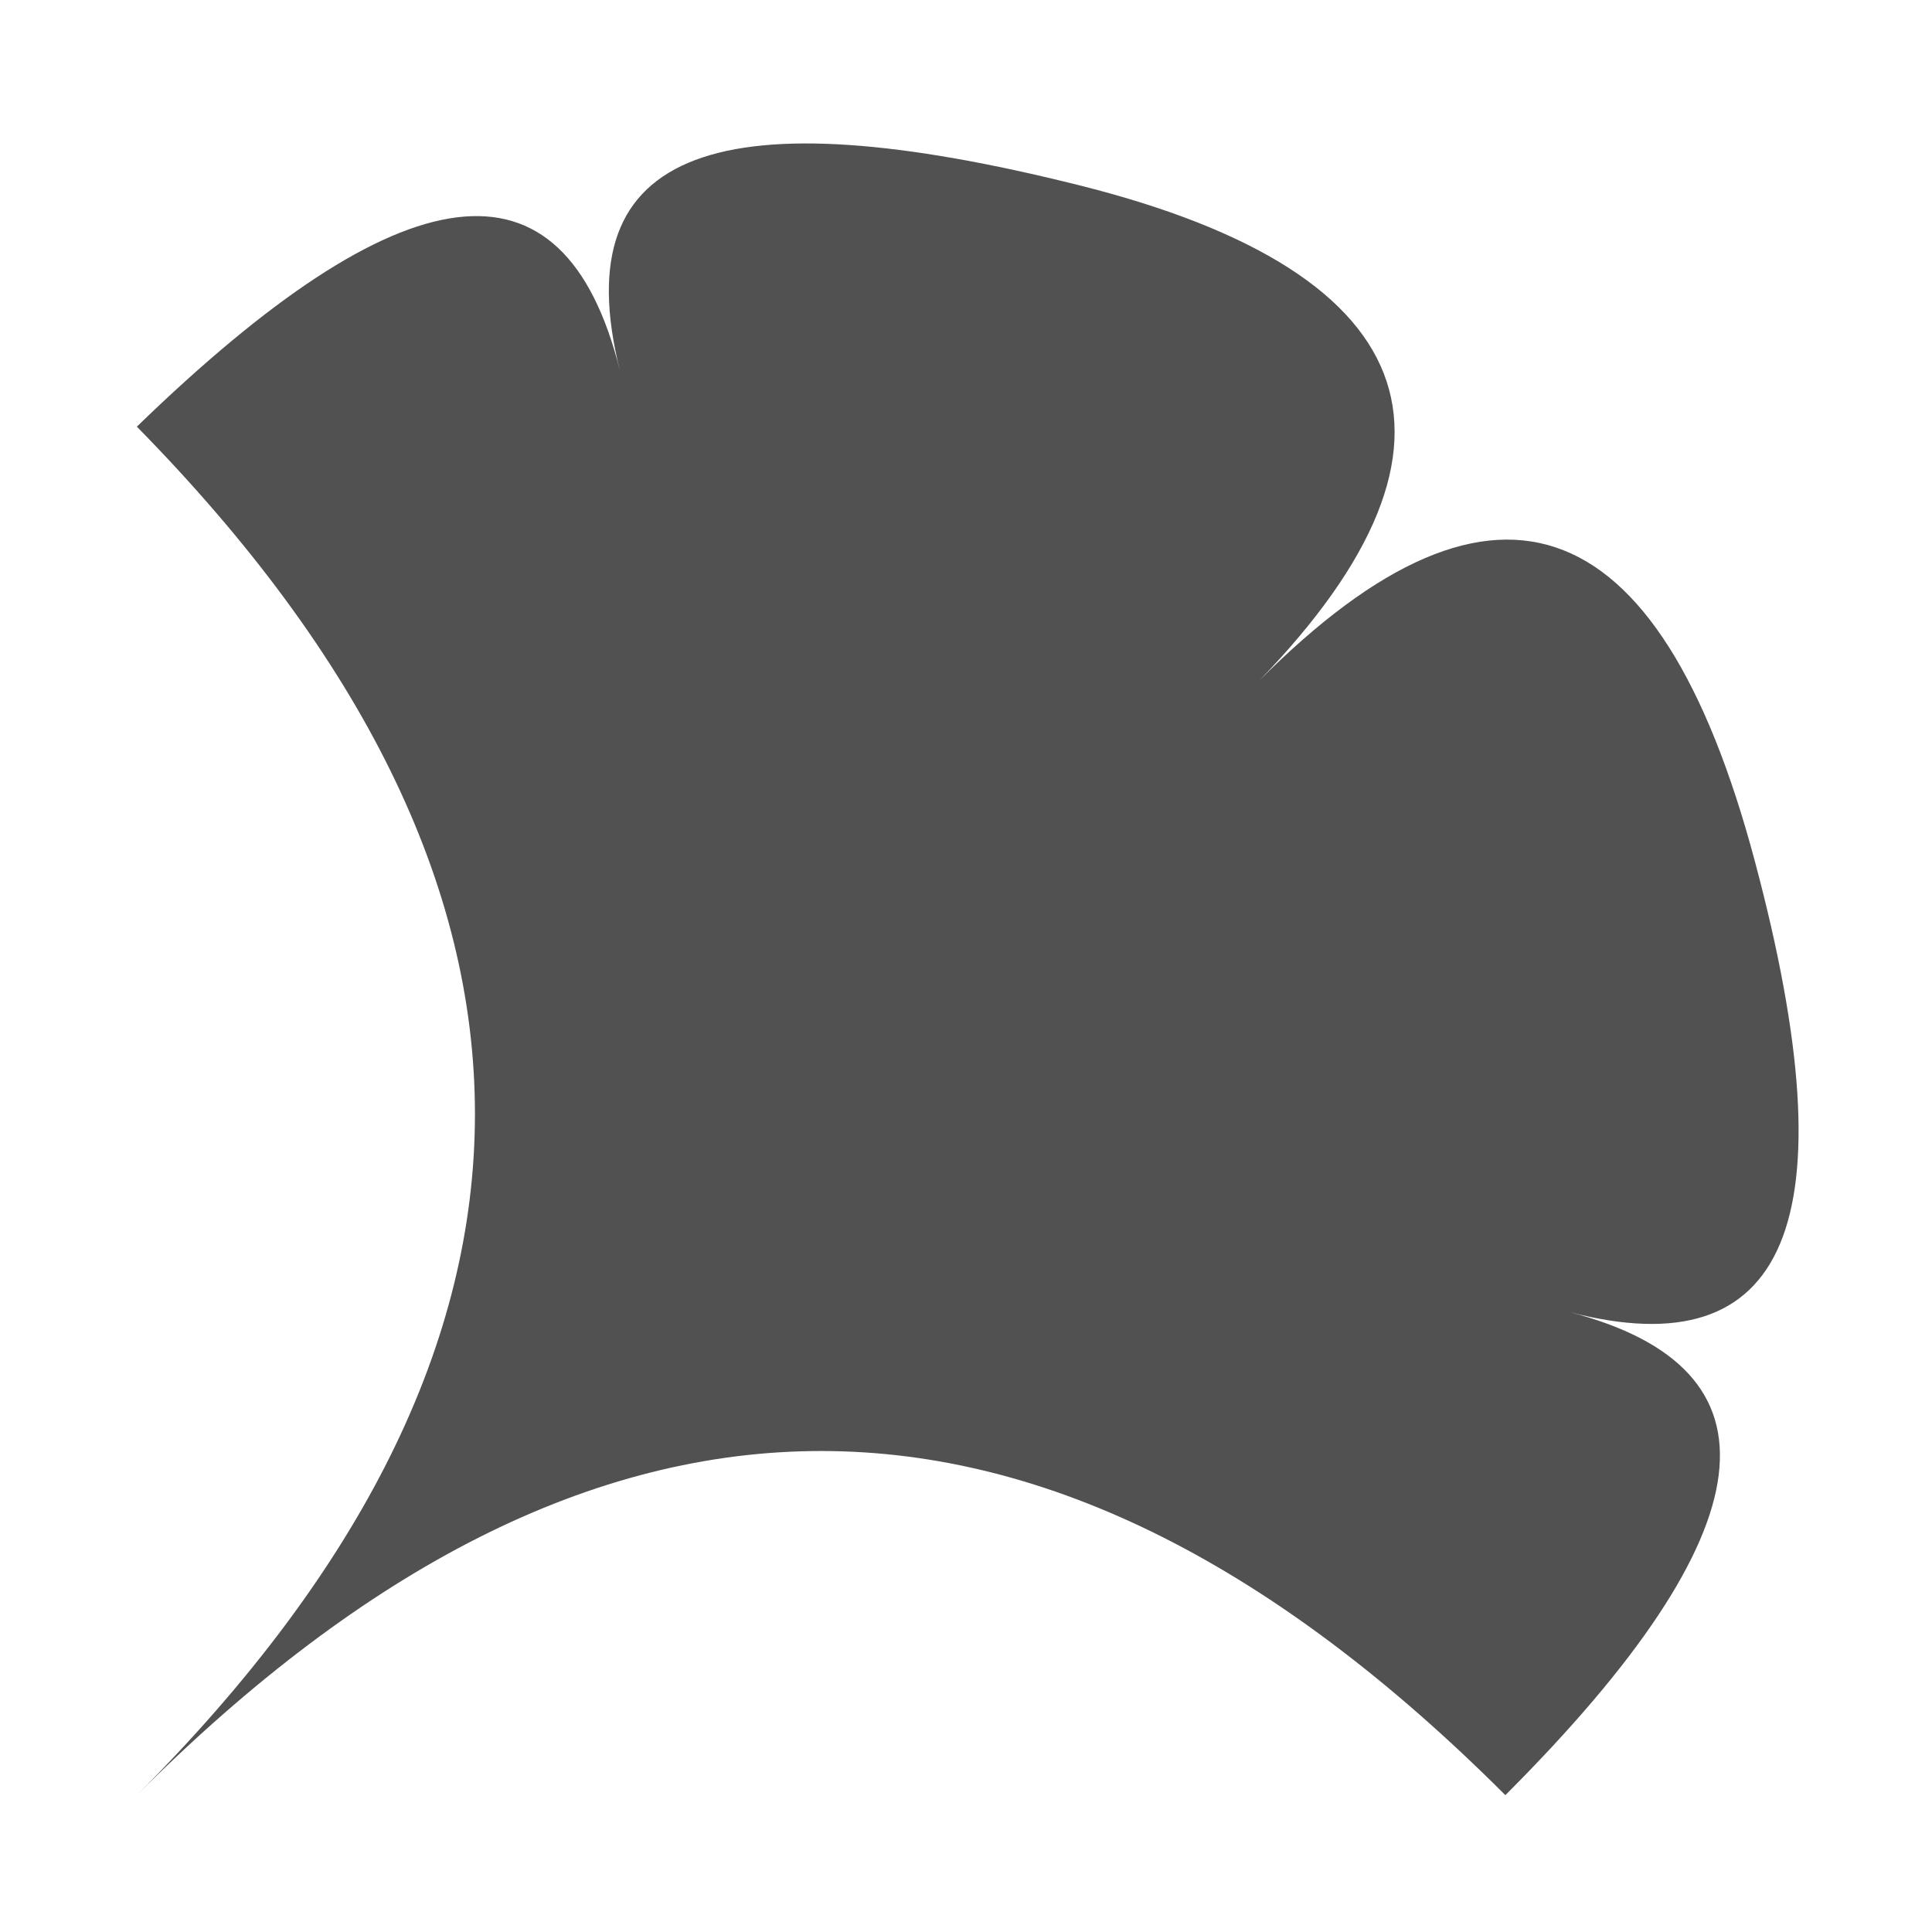
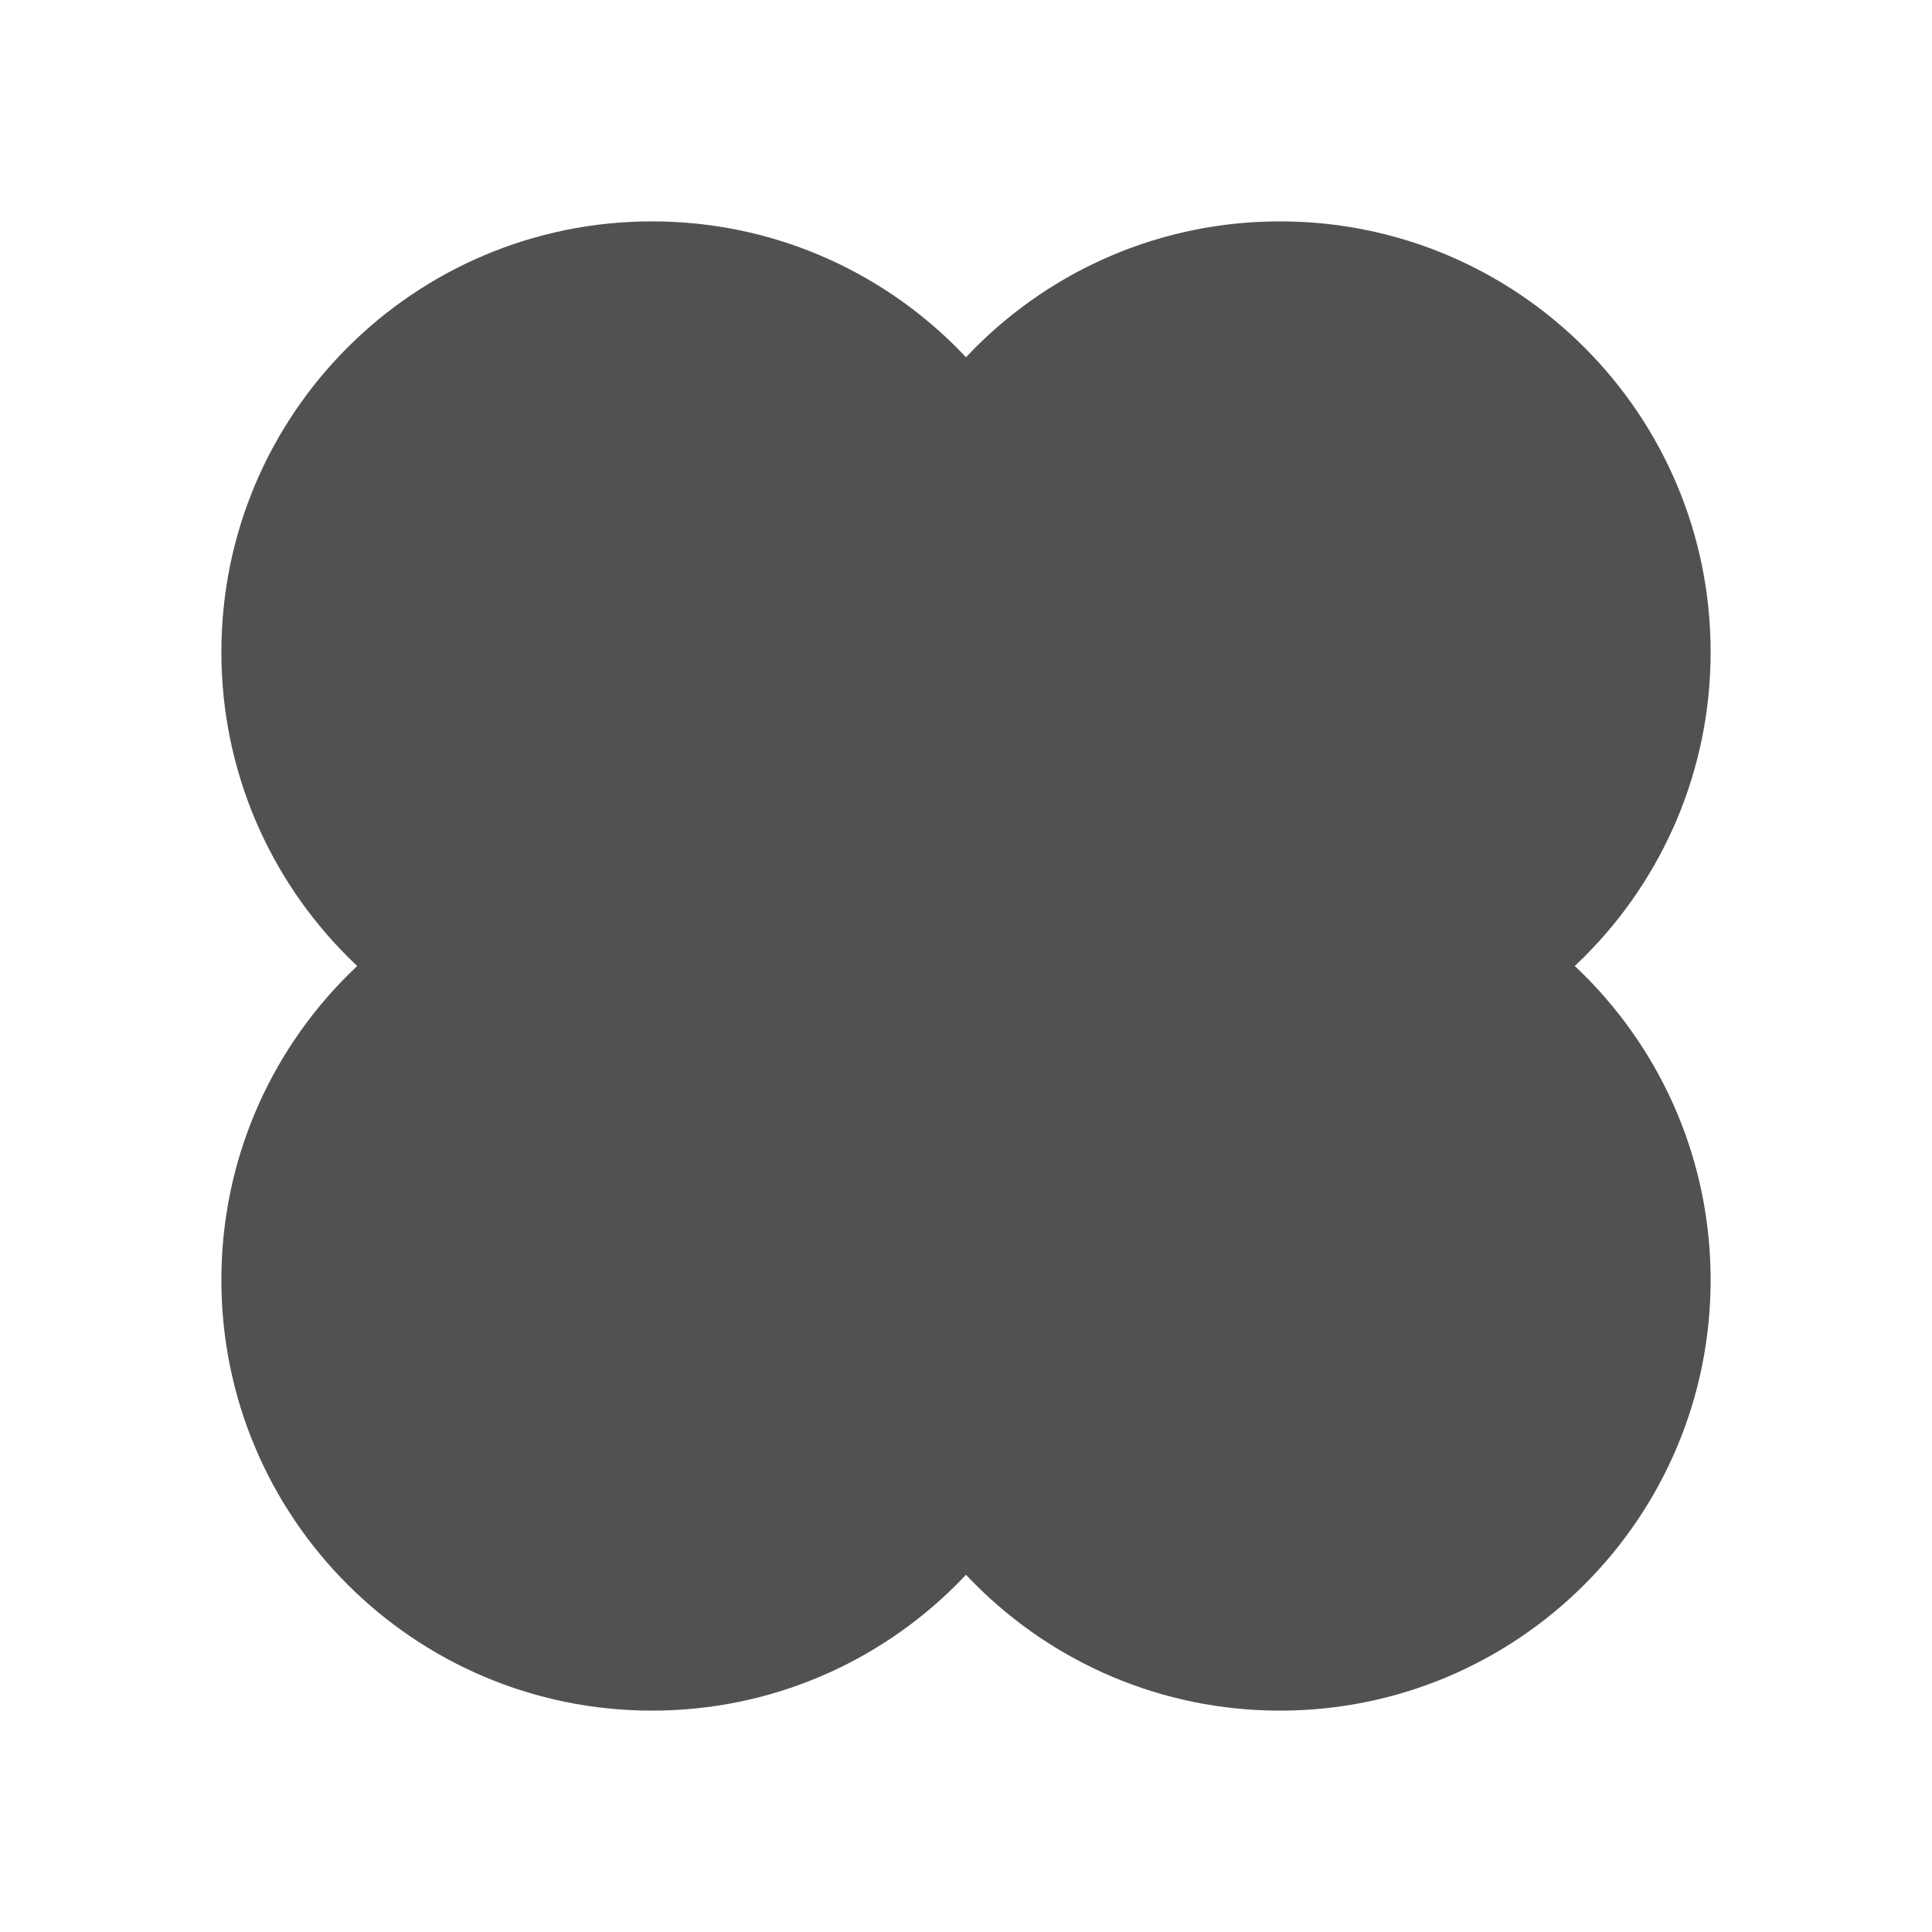
- <svg xmlns="http://www.w3.org/2000/svg" version="1.1" x="0px" y="0px" width="24px" height="24px" viewBox="0 0 24 24">
+ <svg xmlns="http://www.w3.org/2000/svg" version="1.1" width="24px" height="24px" viewBox="0 0 24 24" aria-hidden="true">
  <style type="text/css">
- 	.st0{fill:#515151;}
- </style>
-   <path class="st0" d="M1.7,22.3c5.7-5.7,11.3-5.7,17,0c3.3-3.3,3.5-5.3,0.8-6c2.7,0.7,3.5-1.1,2.3-5.6s-3.3-5.2-6.3-2.1  c3-3,2.3-5.2-2.1-6.3S7,1.8,7.7,4.6C7,1.8,5,2.1,1.7,5.3C7.3,11,7.3,16.7,1.7,22.3" />
+     .st0{fill:#515151;}
+   </style>
+   <g class="st0">
+     <circle cx="8.1" cy="8.1" r="5.35" />
+     <circle cx="15.9" cy="8.1" r="5.35" />
+     <circle cx="8.1" cy="15.9" r="5.35" />
+     <circle cx="15.9" cy="15.9" r="5.35" />
+     <circle cx="12" cy="12" r="3.7" />
+   </g>
</svg>
